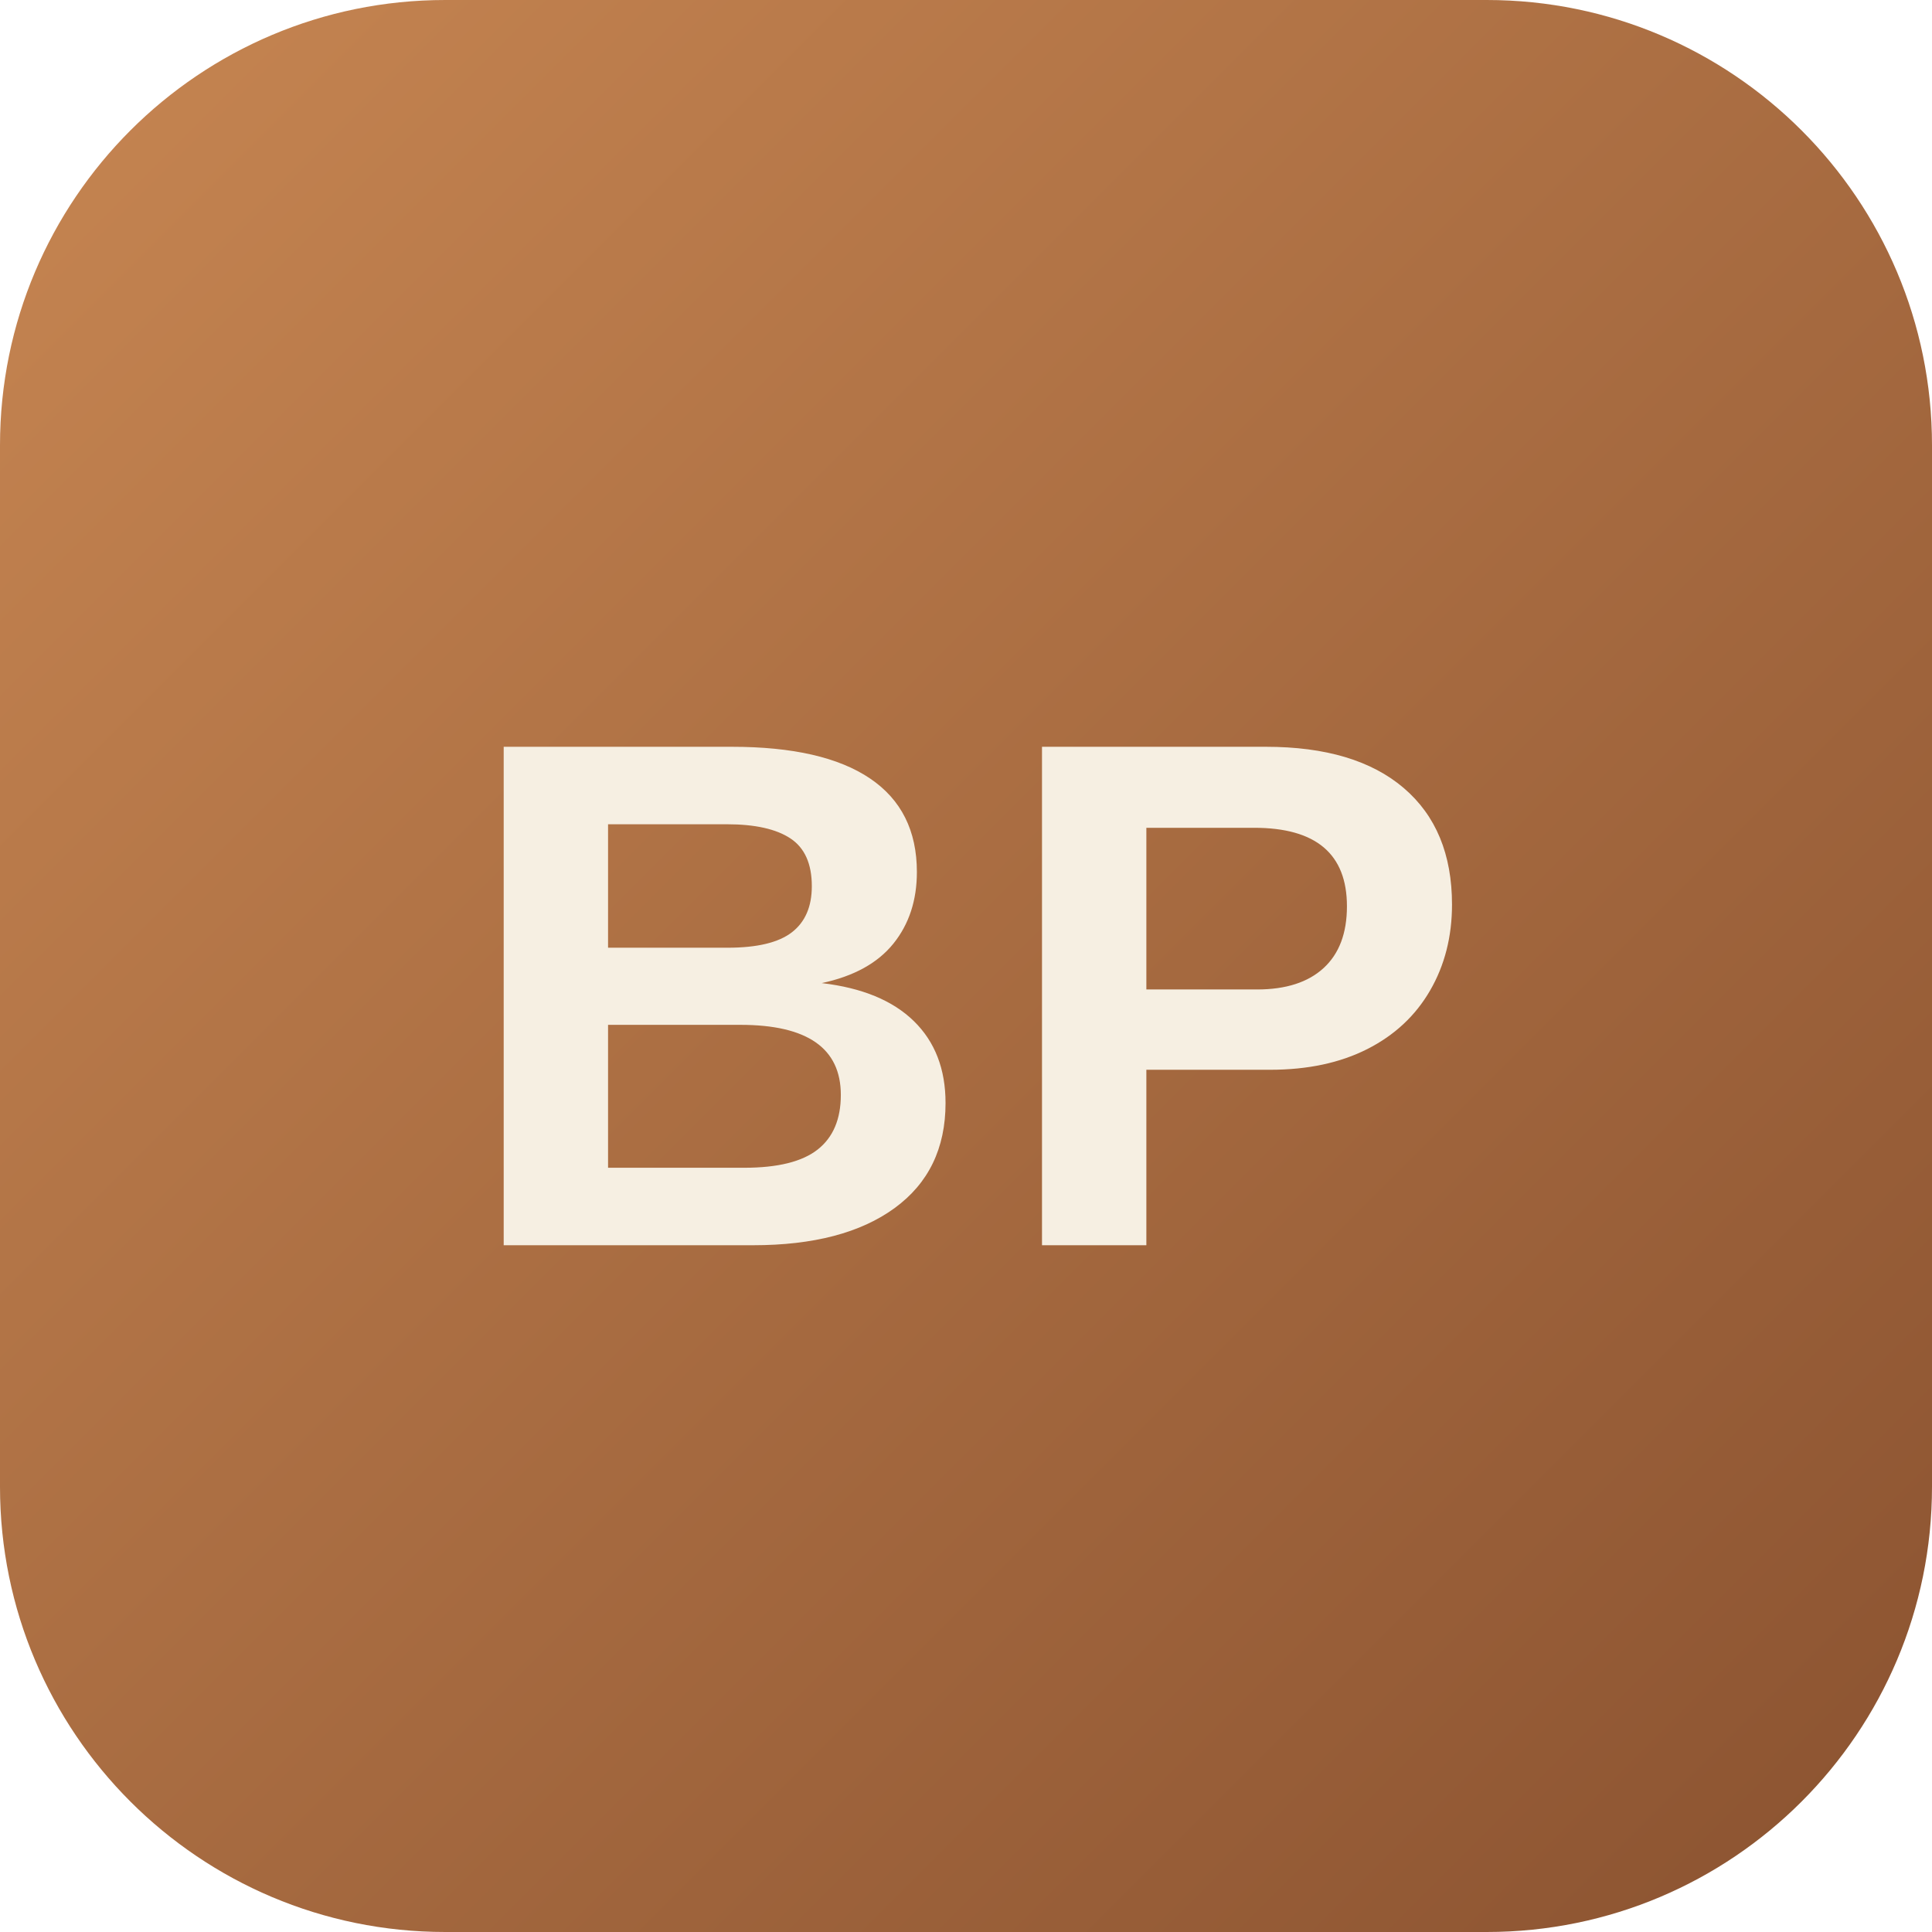
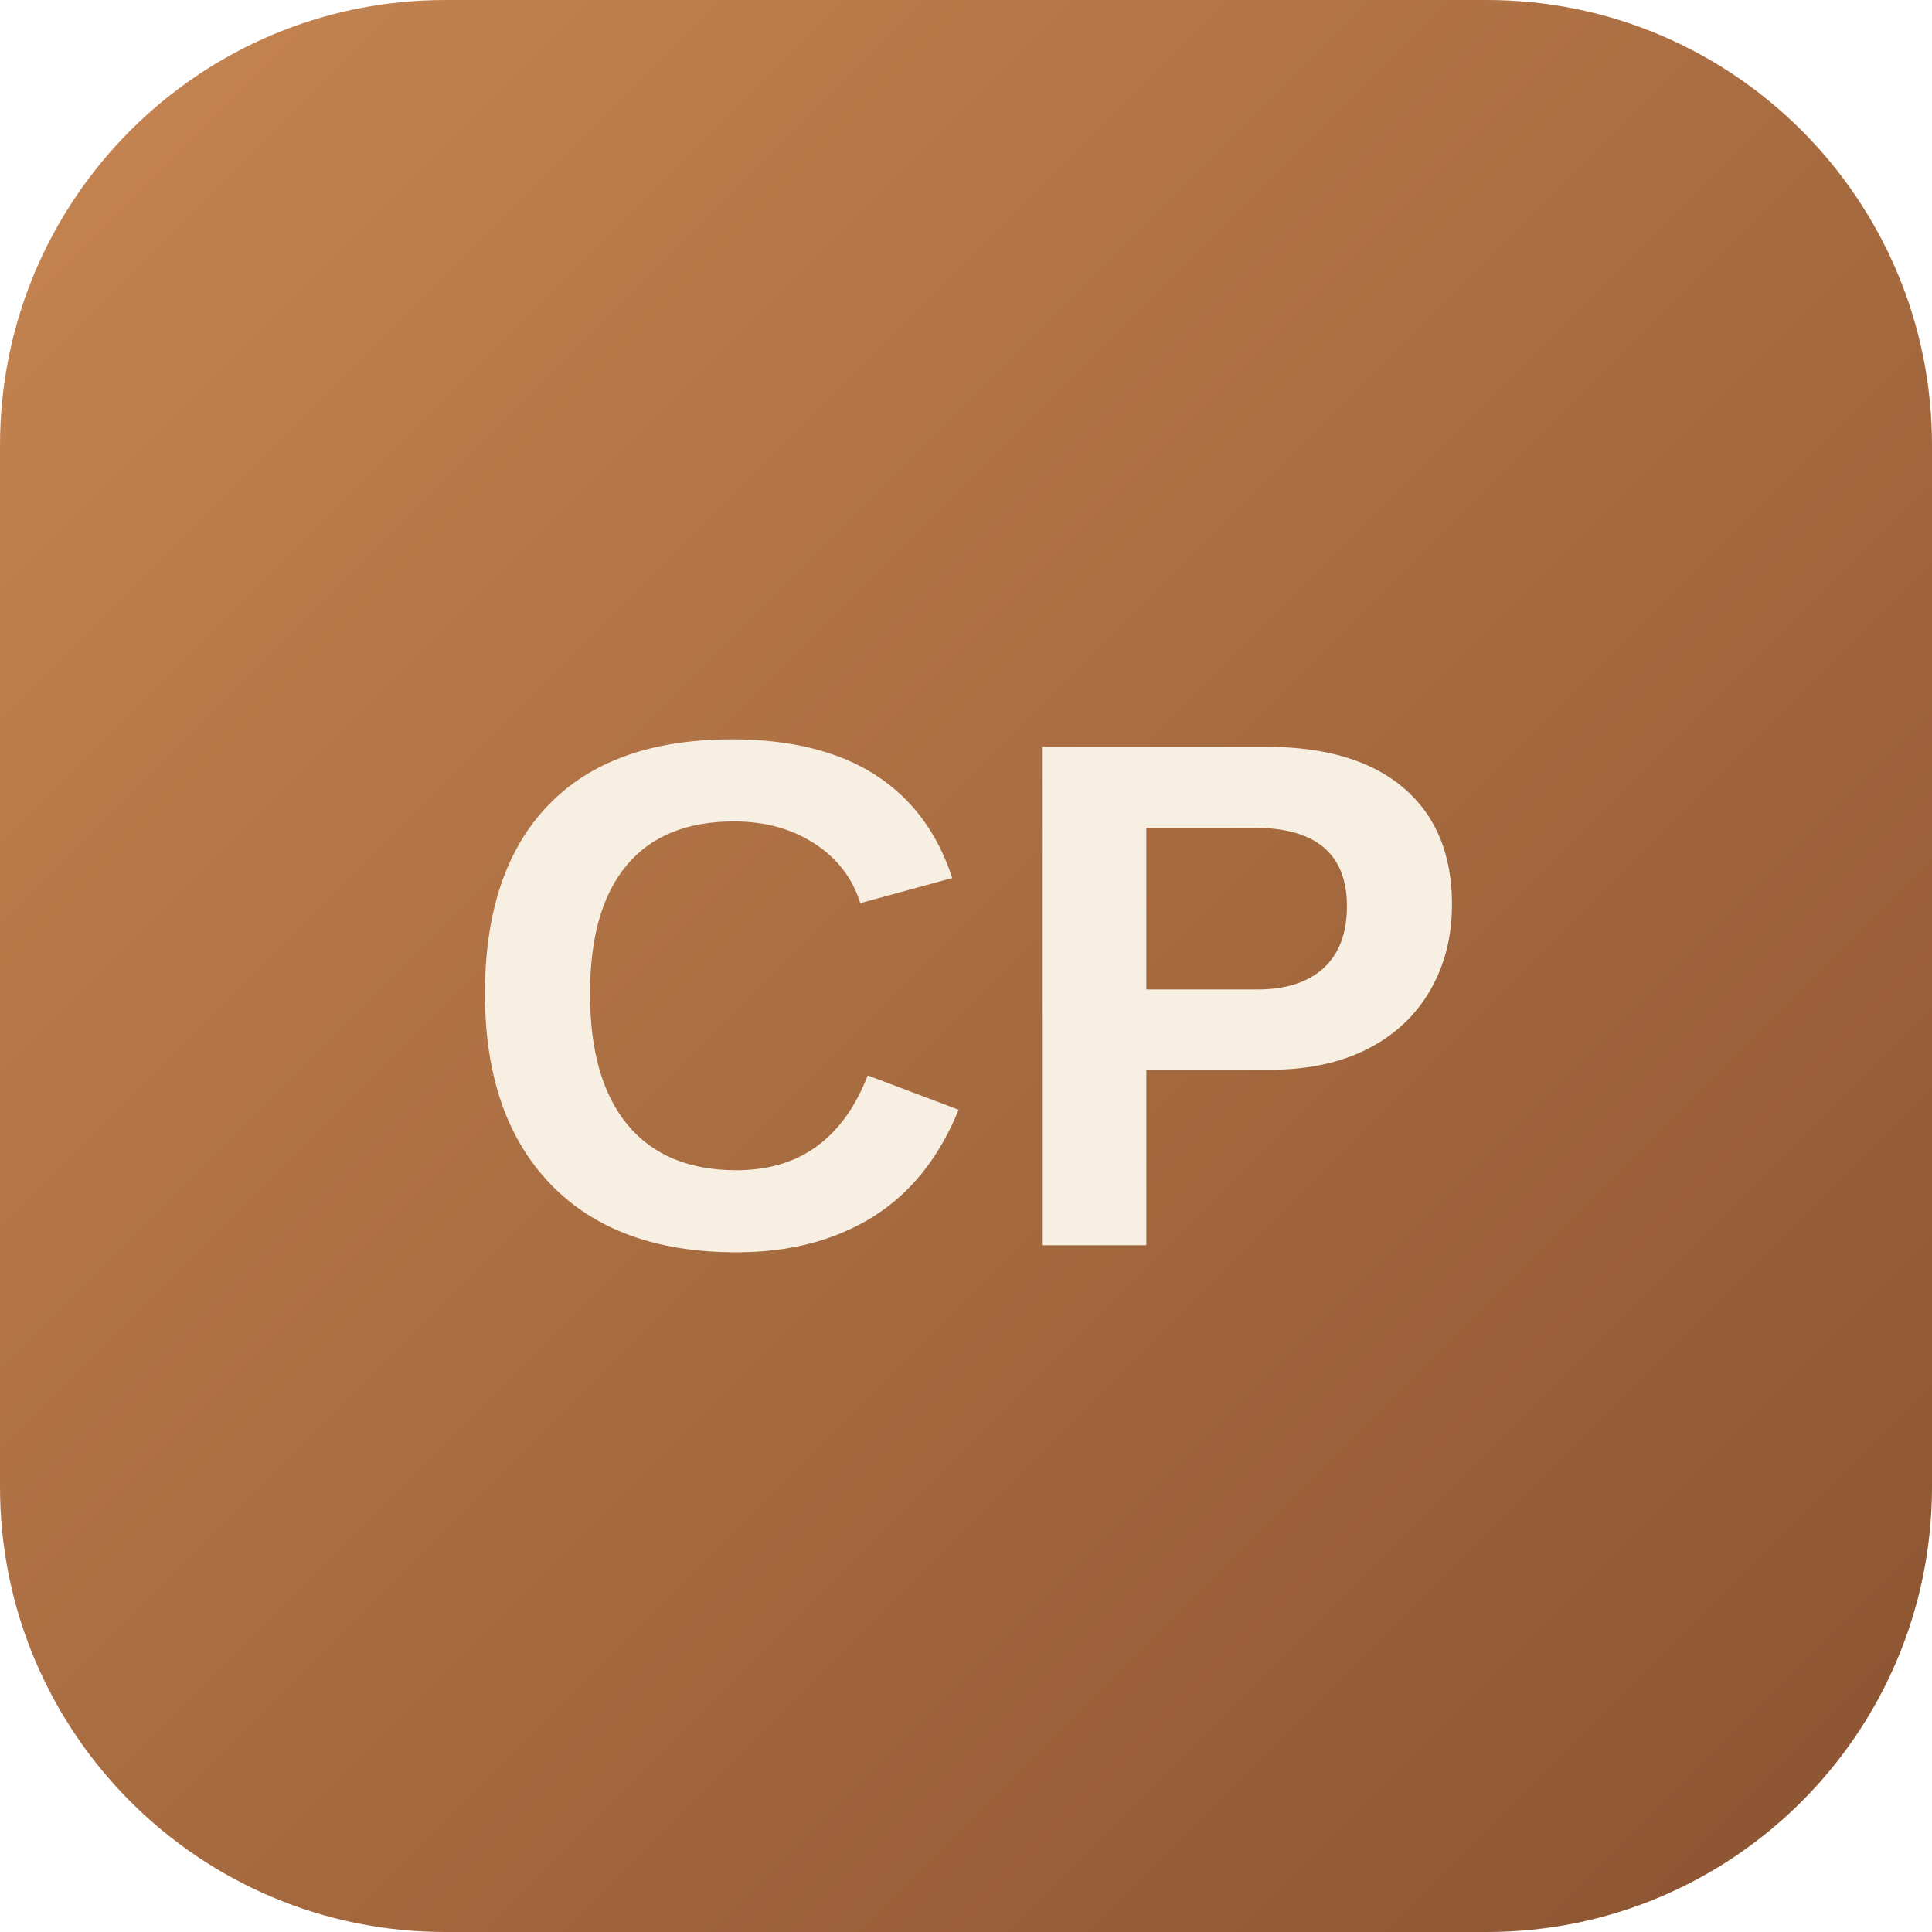
<svg xmlns="http://www.w3.org/2000/svg" width="512" height="512" viewBox="0 0 512 512">
  <defs>
    <linearGradient id="bg" x1="0" y1="0" x2="1" y2="1">
      <stop offset="0%" stop-color="#c78652" />
      <stop offset="100%" stop-color="#8a5230" />
    </linearGradient>
  </defs>
  <rect width="512" height="512" rx="118" fill="url(#bg)" />
-   <text x="256" y="330" text-anchor="middle" font-family="'Segoe UI', Arial, sans-serif" font-size="192" font-weight="800" letter-spacing="4" fill="#f6efe2">BP</text>
+   <text x="256" y="330" text-anchor="middle" font-family="'Segoe UI', Arial, sans-serif" font-size="192" font-weight="800" letter-spacing="4" fill="#f6efe2">CP</text>
</svg>
